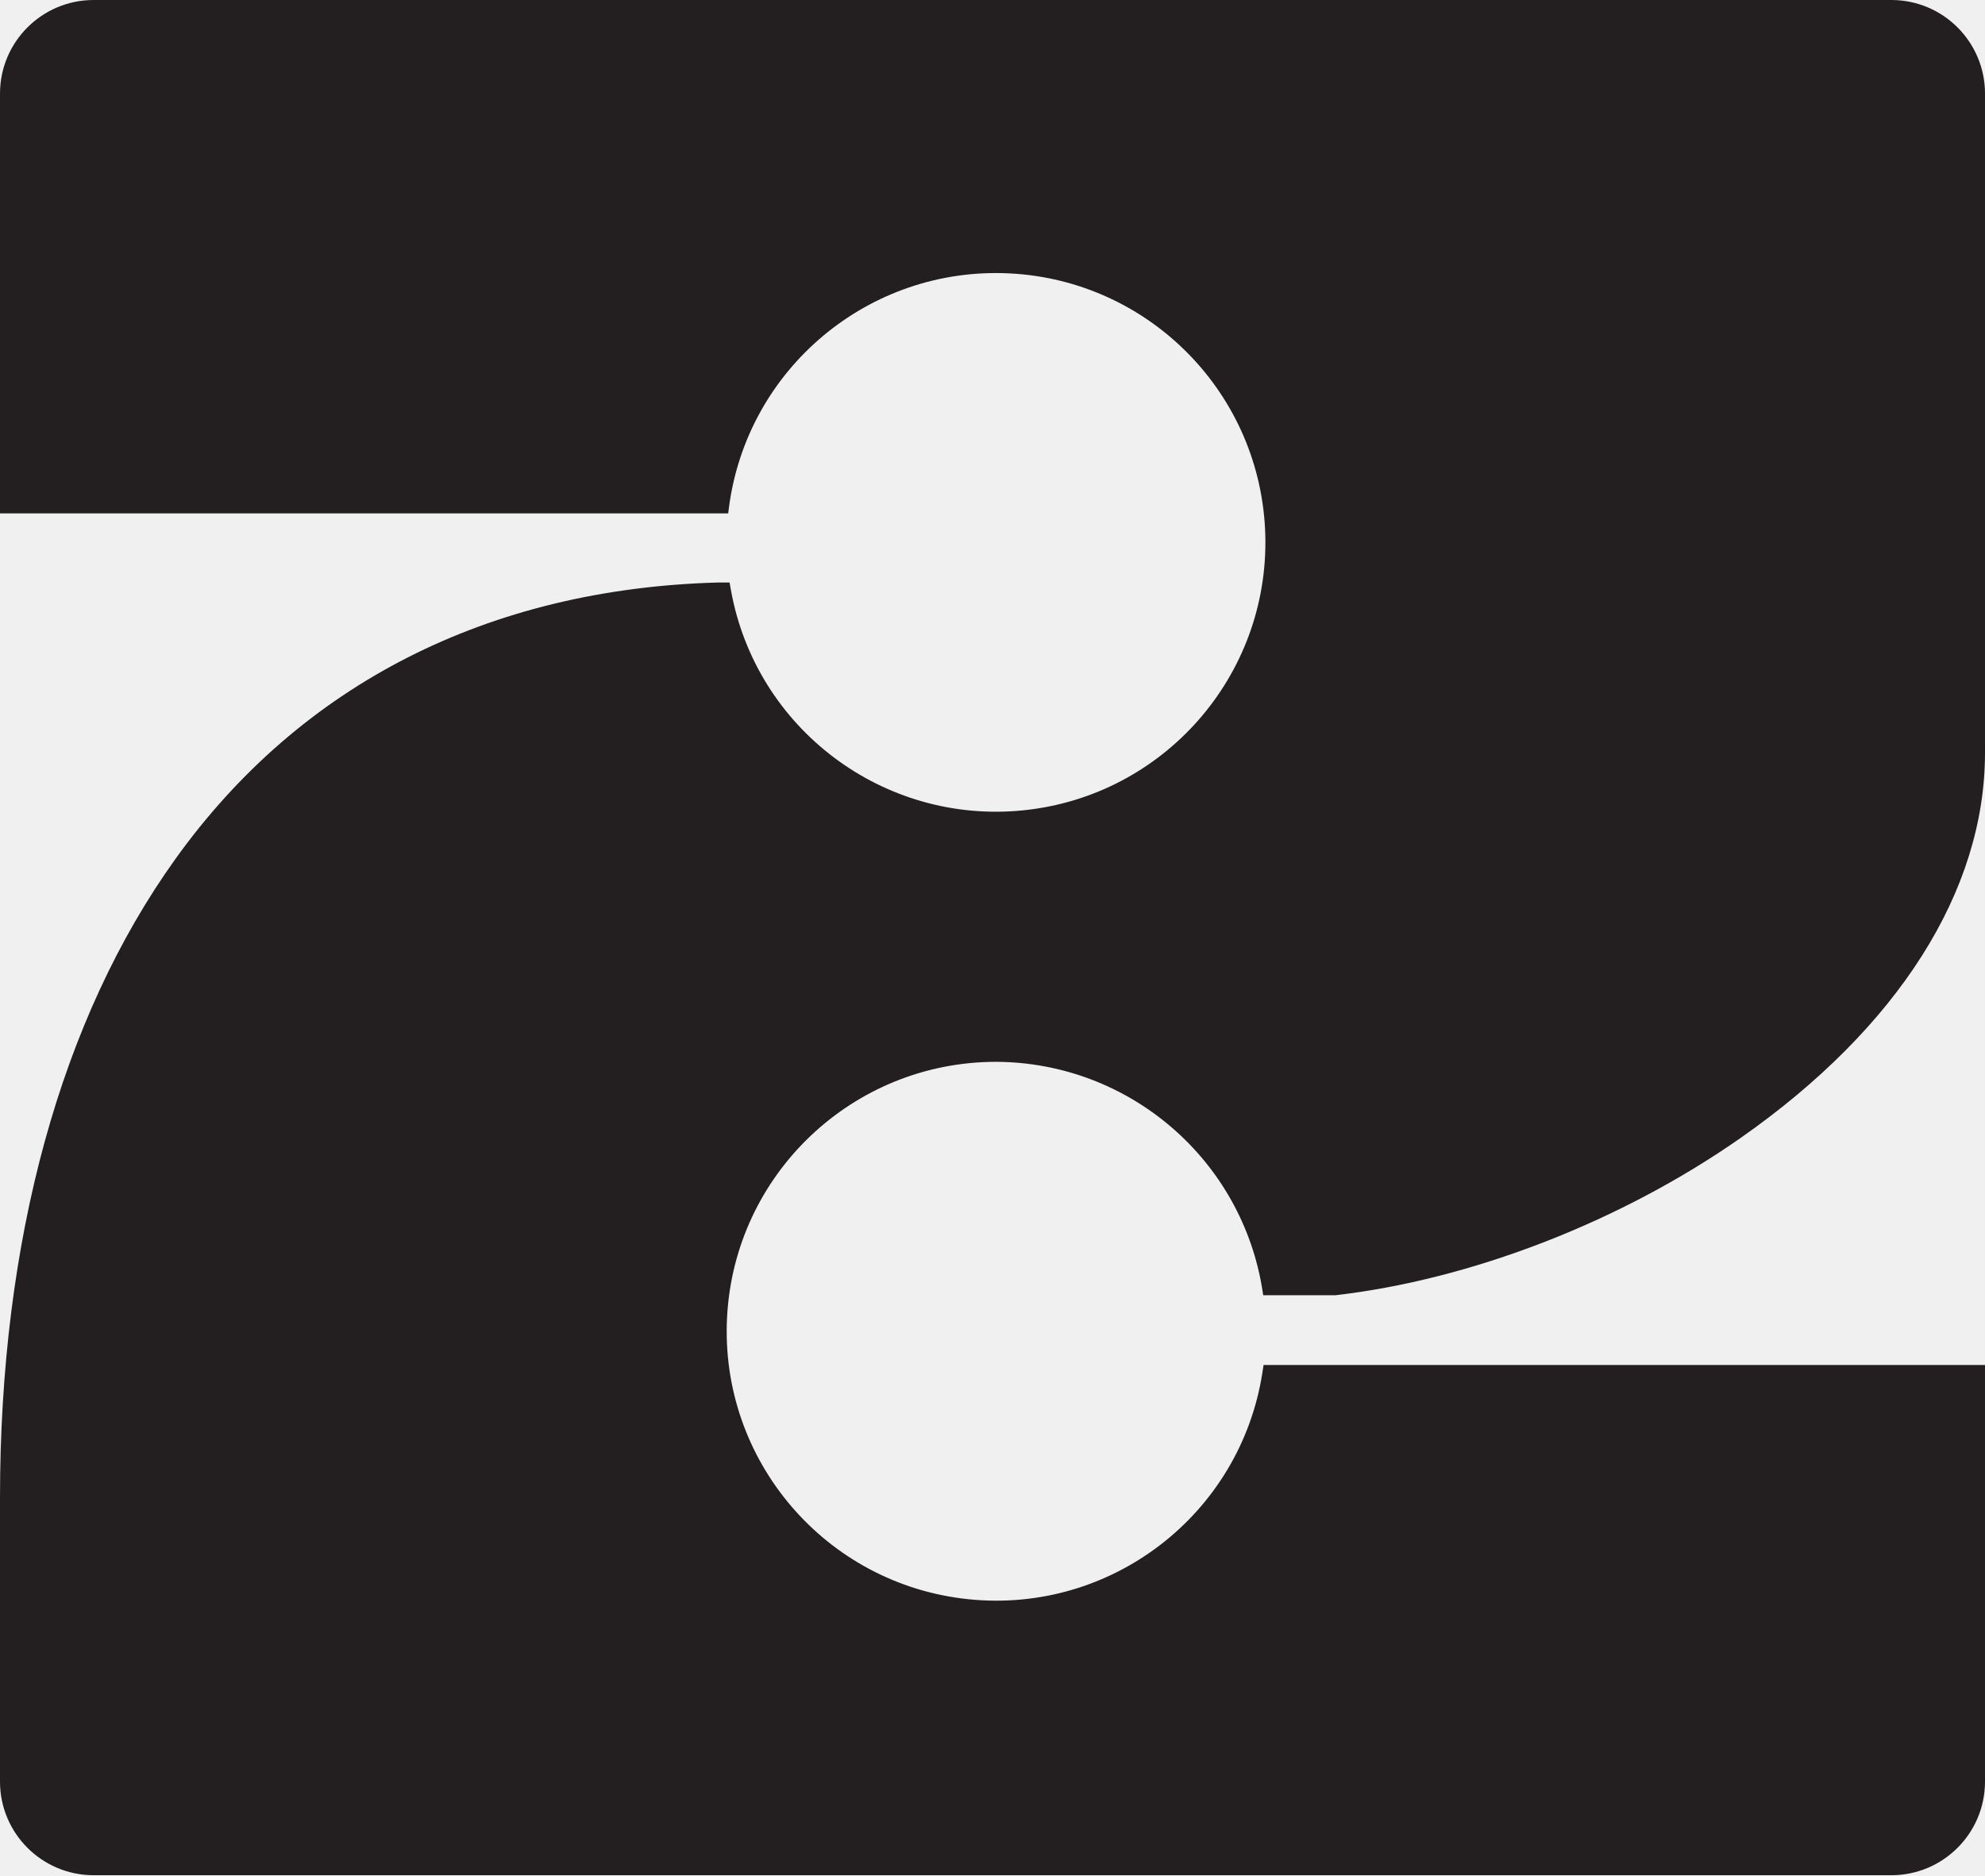
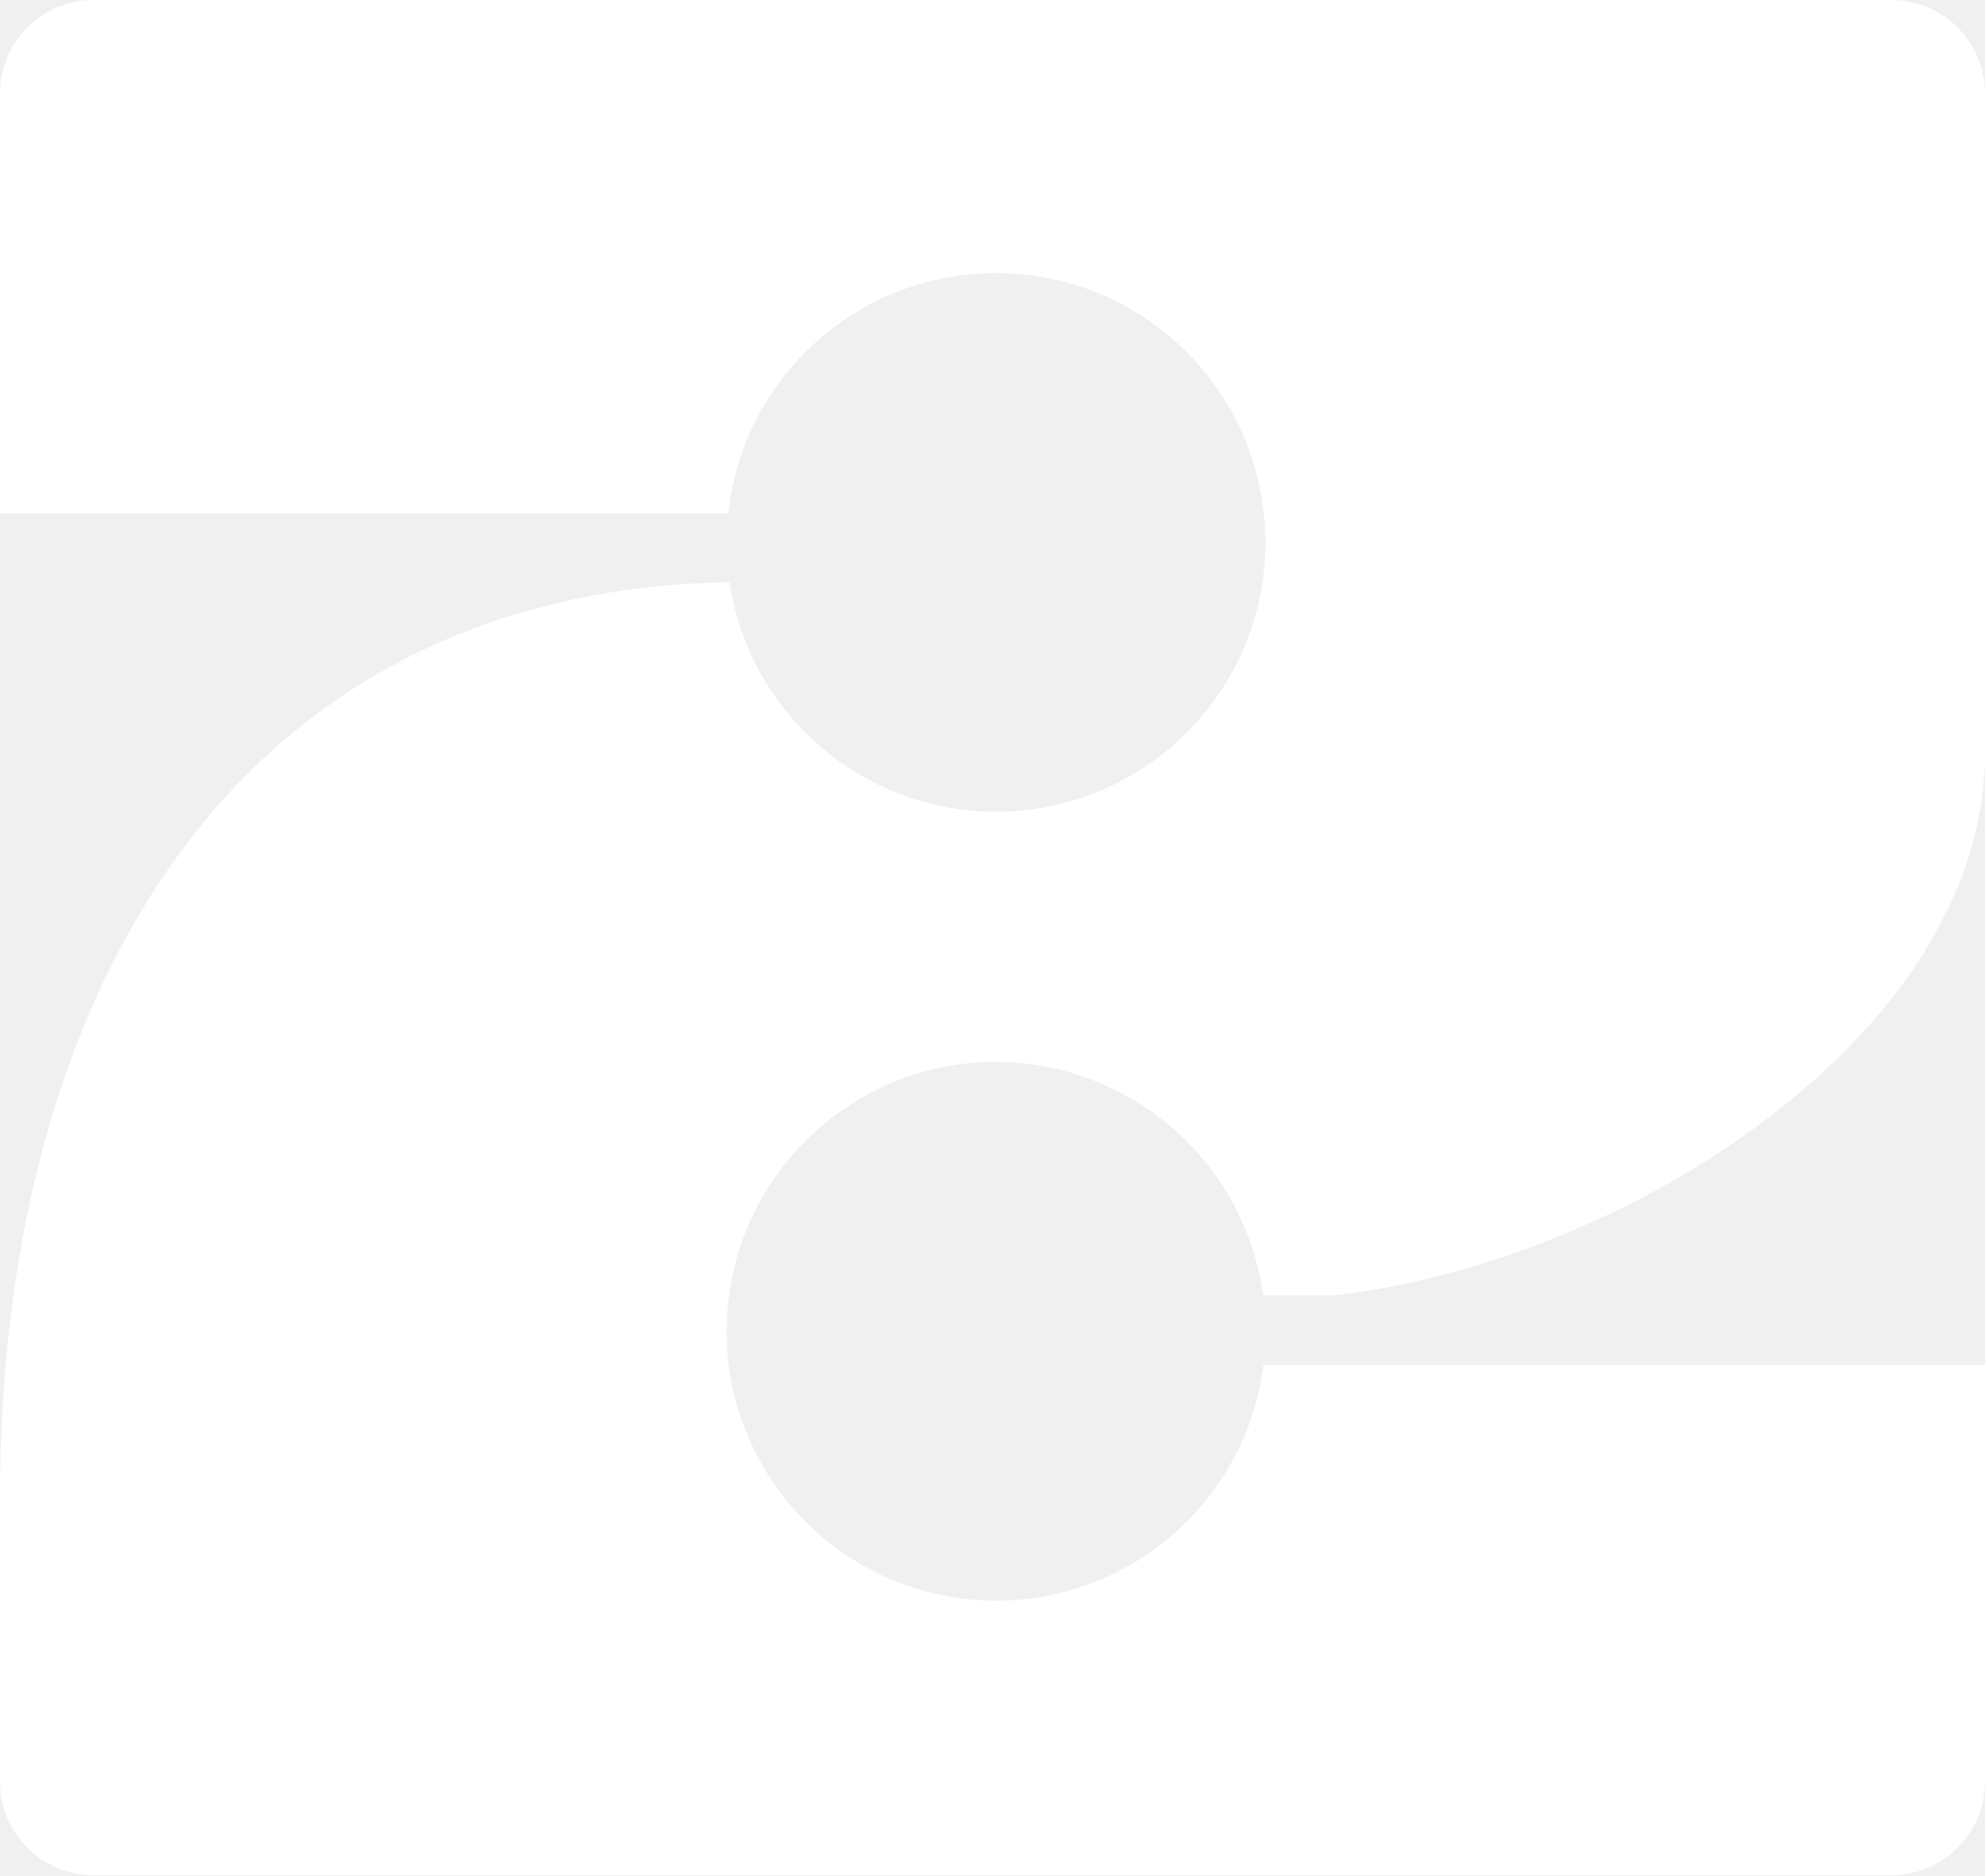
<svg xmlns="http://www.w3.org/2000/svg" width="111.466mm" height="105.314mm" viewBox="0 0 315.968 298.529">
-   <path d="M200.938,218.567a42.89,42.89,0,1,1-42.376-49.528,43.109,43.109,0,0,1,42.422,36.555l.089.6H212.59c21.415-2.465,45.261-11.6,64.423-25,25.121-17.558,38.955-39.349,38.955-61.358V14.891A14.909,14.909,0,0,0,301.076,0H14.891A14.908,14.908,0,0,0,0,14.891V81.732H115.911l.1-.782a42.876,42.876,0,1,1,.339,13l-.219-1.219h-1.742c-36.6.974-66.485,16.165-86.43,43.96C9.667,162.177,0,197.375,0,238.48v45.158a14.908,14.908,0,0,0,14.891,14.891H301.076a14.909,14.909,0,0,0,14.892-14.891V217.3H201.136Z" fill="#231f20" />
+   <path d="M200.938,218.567a42.89,42.89,0,1,1-42.376-49.528,43.109,43.109,0,0,1,42.422,36.555l.089.6H212.59c21.415-2.465,45.261-11.6,64.423-25,25.121-17.558,38.955-39.349,38.955-61.358V14.891A14.909,14.909,0,0,0,301.076,0H14.891A14.908,14.908,0,0,0,0,14.891V81.732H115.911l.1-.782a42.876,42.876,0,1,1,.339,13l-.219-1.219h-1.742c-36.6.974-66.485,16.165-86.43,43.96C9.667,162.177,0,197.375,0,238.48v45.158a14.908,14.908,0,0,0,14.891,14.891H301.076a14.909,14.909,0,0,0,14.892-14.891V217.3H201.136Z" fill="#fff" />
</svg>
